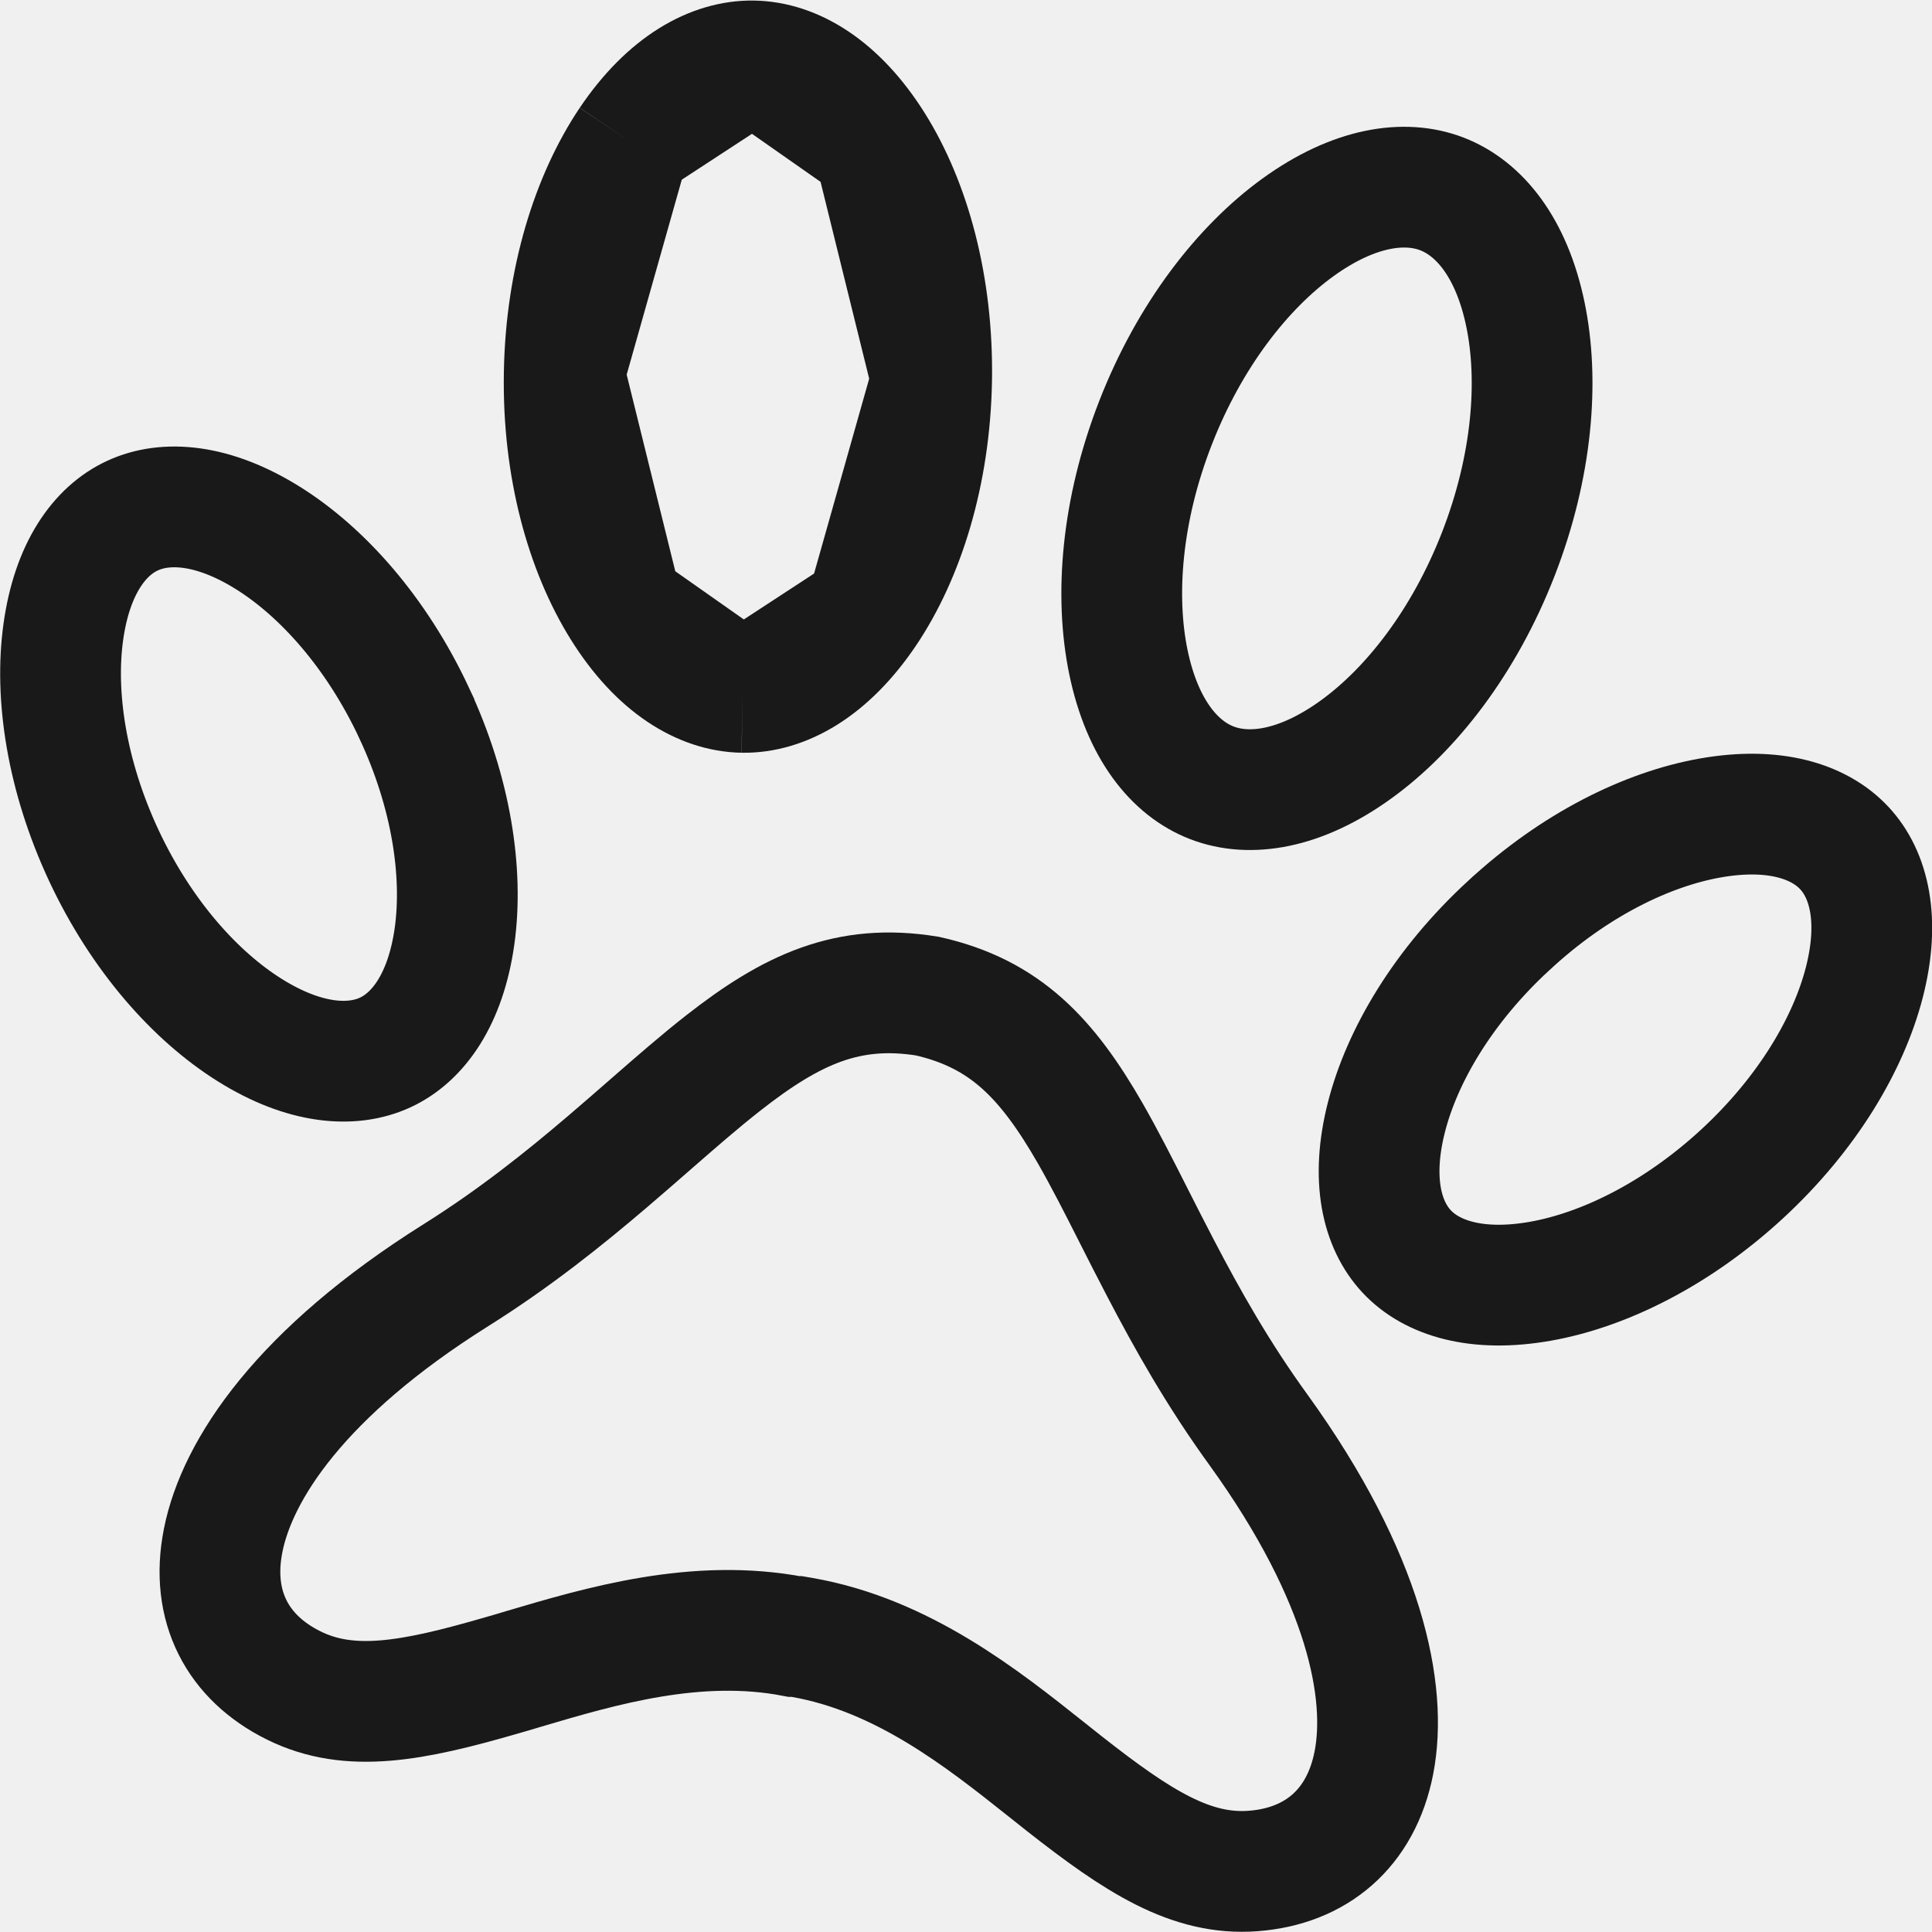
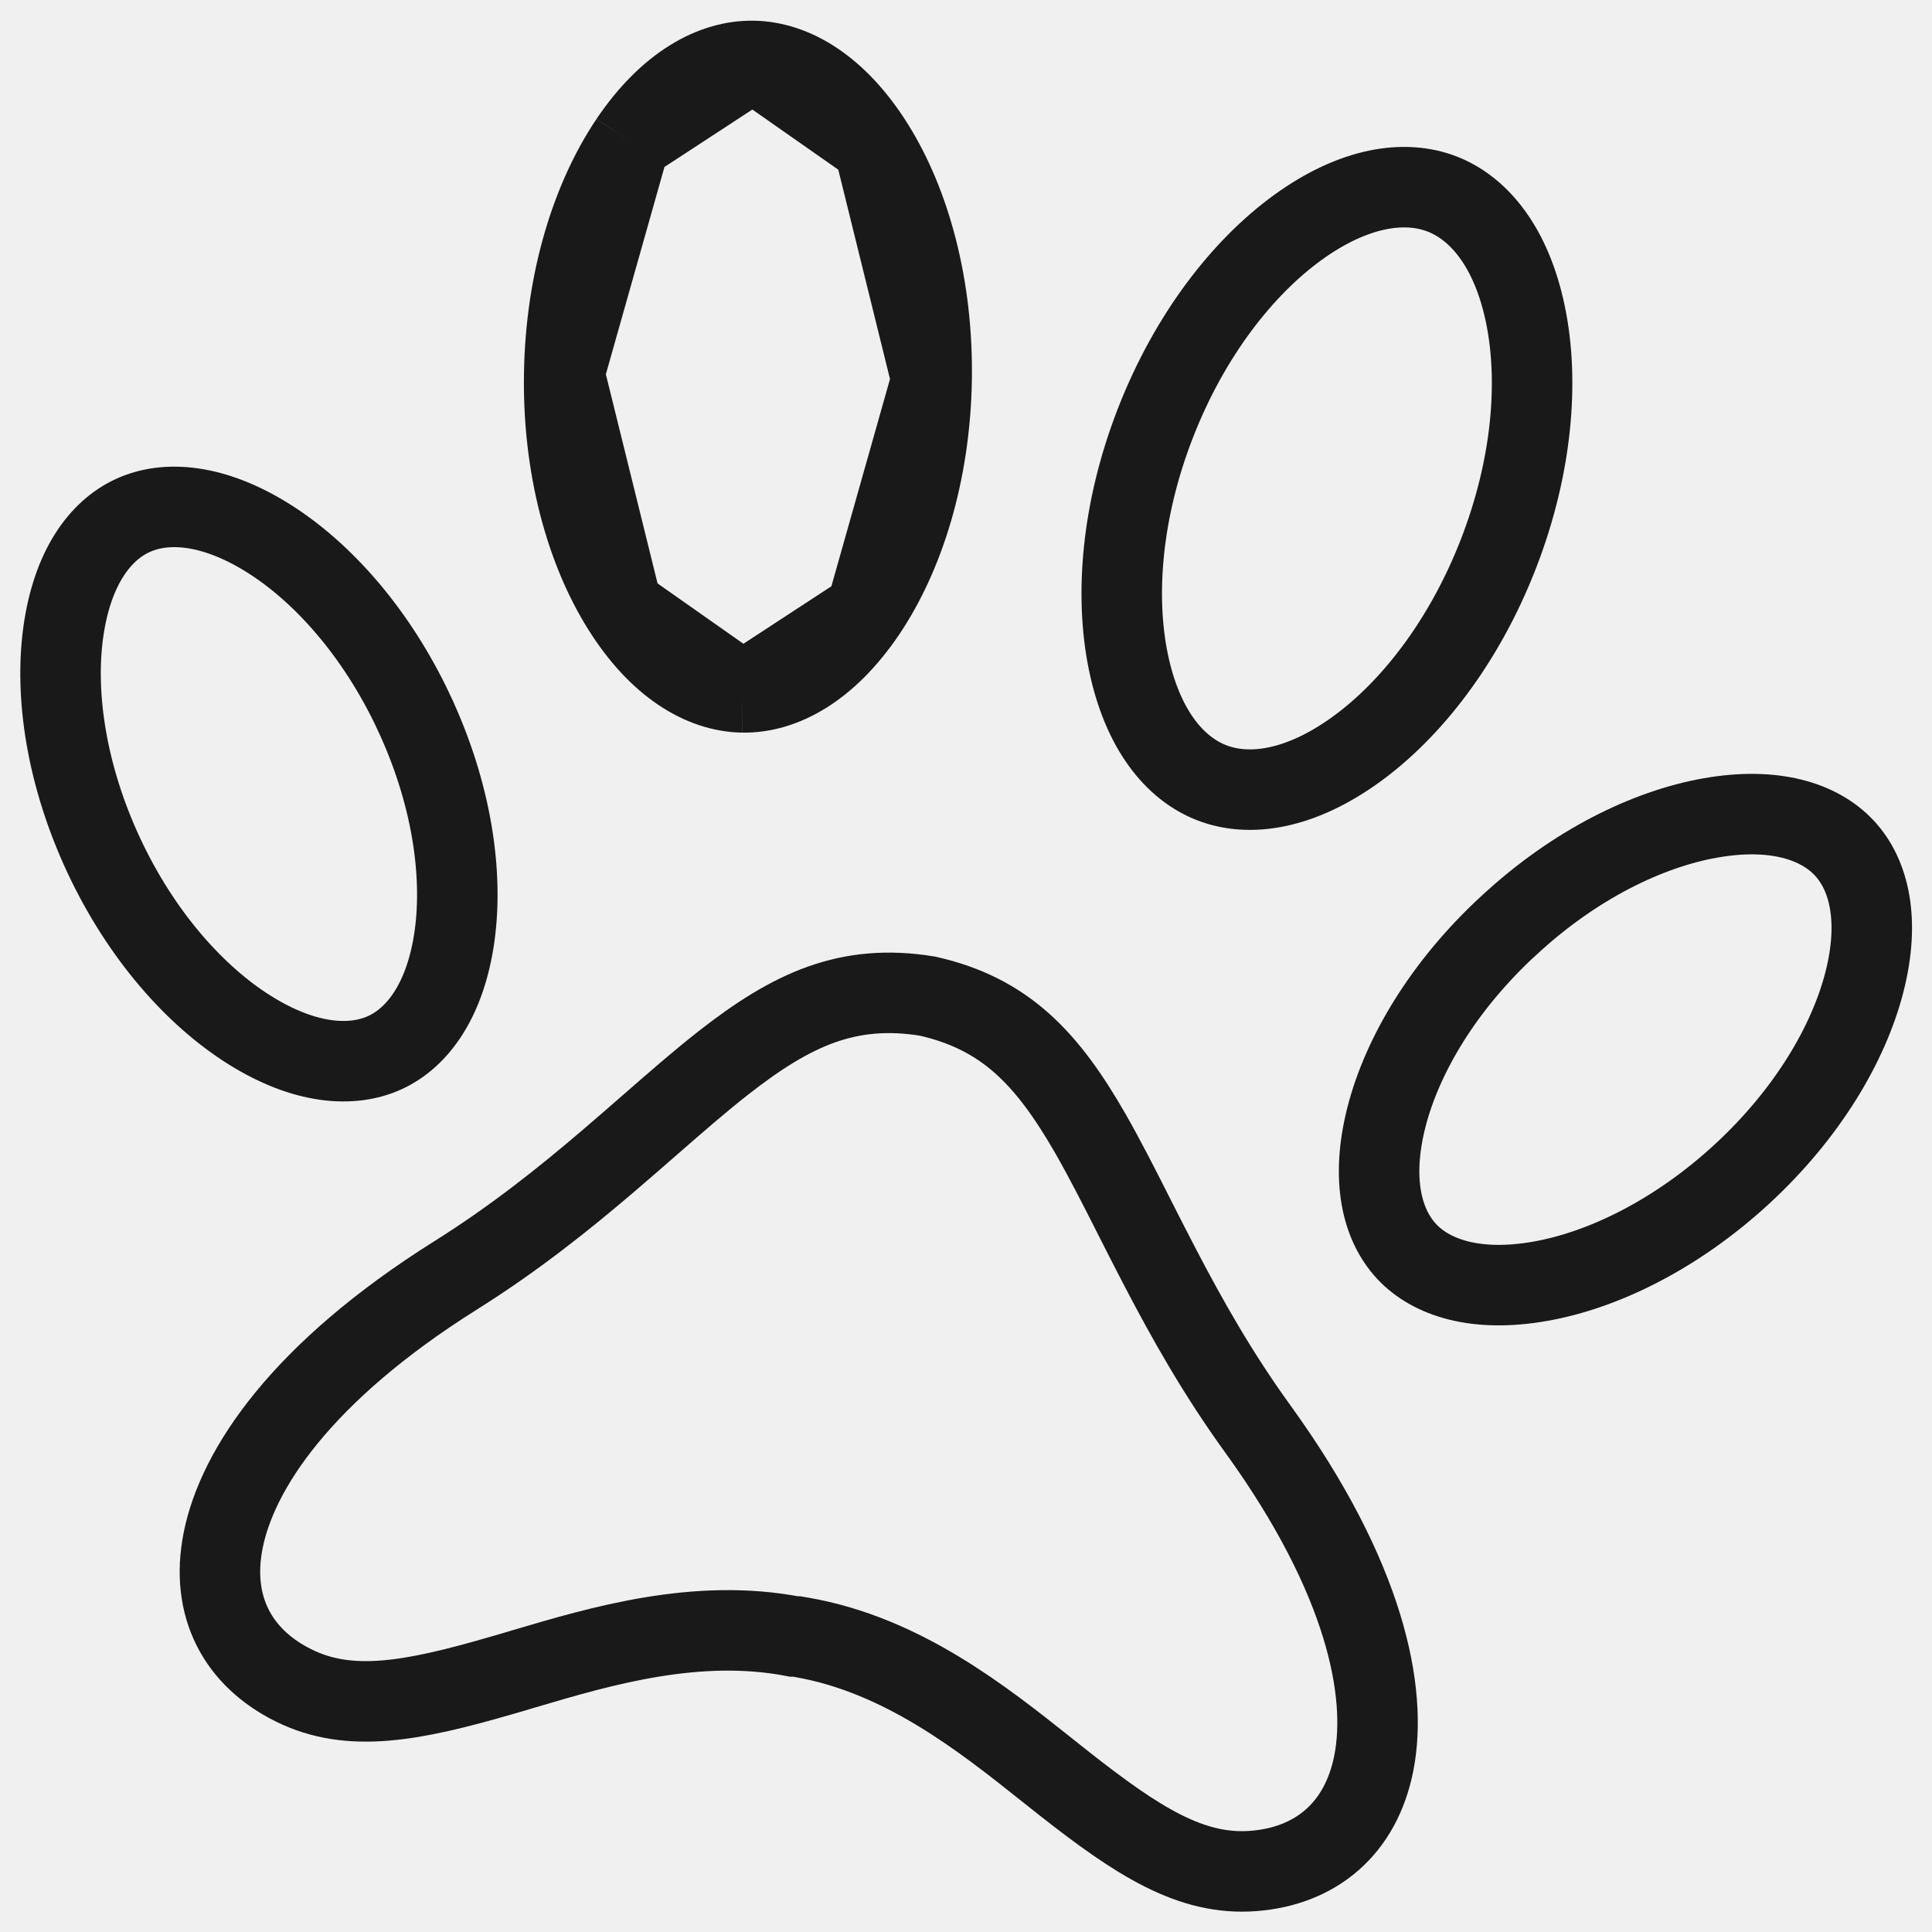
<svg xmlns="http://www.w3.org/2000/svg" width="24" height="24" viewBox="0 0 24 24" fill="none">
-   <g clip-path="url(#clip0_220_3413)">
-     <path d="M5.663 15.841L5.663 15.841C6.394 15.382 7.008 14.89 7.547 14.43C7.739 14.266 7.917 14.111 8.085 13.964C8.405 13.685 8.692 13.434 8.987 13.203C9.836 12.538 10.534 12.214 11.52 12.374C12.489 12.592 13.01 13.15 13.545 14.081C13.729 14.403 13.899 14.738 14.087 15.11C14.19 15.313 14.298 15.527 14.418 15.756C14.745 16.383 15.129 17.068 15.636 17.766C16.962 19.605 17.238 21.018 17.067 21.897C16.907 22.719 16.343 23.183 15.569 23.242C14.796 23.301 14.133 22.874 13.22 22.156C13.149 22.1 13.076 22.042 13.002 21.983C12.205 21.349 11.21 20.557 9.96 20.34L9.896 20.329H9.864C8.653 20.096 7.465 20.448 6.508 20.731C6.417 20.759 6.327 20.785 6.24 20.81C5.122 21.135 4.345 21.282 3.65 20.938C2.955 20.595 2.609 19.957 2.772 19.136C2.946 18.257 3.737 17.05 5.663 15.841Z" stroke="#191919" stroke-width="1.5" />
-     <path d="M5.142 8.851L5.142 8.852C5.61 9.85 5.755 10.844 5.647 11.625C5.537 12.415 5.194 12.886 4.784 13.075C4.371 13.265 3.782 13.222 3.102 12.796C2.429 12.375 1.757 11.625 1.29 10.628C0.824 9.63 0.678 8.635 0.786 7.854C0.895 7.063 1.237 6.593 1.647 6.405C2.06 6.214 2.649 6.258 3.33 6.684C4.003 7.105 4.675 7.855 5.142 8.851Z" stroke="#191919" stroke-width="1.5" />
-     <path d="M18.742 11.497L18.742 11.497L18.744 11.496C19.555 10.743 20.463 10.299 21.247 10.161C22.04 10.021 22.6 10.202 22.91 10.534C23.218 10.863 23.358 11.428 23.16 12.201C22.964 12.965 22.454 13.832 21.642 14.582C20.829 15.332 19.921 15.777 19.136 15.916C18.341 16.057 17.782 15.876 17.474 15.546C17.165 15.215 17.026 14.649 17.223 13.877C17.418 13.113 17.928 12.247 18.742 11.497Z" stroke="#191919" stroke-width="1.5" />
-     <path d="M10.758 7.599C11.228 6.9 11.553 5.884 11.573 4.717L10.758 7.599ZM10.758 7.599C10.282 8.306 9.725 8.609 9.225 8.601M10.758 7.599L9.225 8.601M9.225 8.601C8.726 8.592 8.179 8.271 7.728 7.549M9.225 8.601L7.728 7.549M7.728 7.549C7.281 6.834 6.989 5.808 7.009 4.641M7.728 7.549L7.009 4.641M7.009 4.641C7.028 3.474 7.354 2.458 7.824 1.758M7.009 4.641L7.824 1.758M7.824 1.758C8.3 1.052 8.857 0.749 9.356 0.757M7.824 1.758L9.356 0.757M9.356 0.757C9.856 0.765 10.403 1.086 10.854 1.806M9.356 0.757L10.854 1.806M10.854 1.806C11.301 2.52 11.592 3.546 11.573 4.717L10.854 1.806Z" stroke="#191919" stroke-width="1.5" />
-     <path d="M15.056 9.725C14.591 9.547 14.191 9.059 14.018 8.228C13.847 7.404 13.93 6.341 14.354 5.253C14.778 4.164 15.438 3.321 16.123 2.825C16.817 2.323 17.447 2.23 17.912 2.409C18.376 2.588 18.777 3.075 18.949 3.905C19.12 4.728 19.037 5.791 18.613 6.882C18.189 7.972 17.53 8.816 16.844 9.311C16.151 9.812 15.521 9.904 15.056 9.725Z" stroke="#191919" stroke-width="1.5" />
+   <g clipPath="url(#clip0_220_3413)">
+     <path d="M5.663 15.841L5.663 15.841C6.394 15.382 7.008 14.89 7.547 14.43C7.739 14.266 7.917 14.111 8.085 13.964C8.405 13.685 8.692 13.434 8.987 13.203C9.836 12.538 10.534 12.214 11.52 12.374C12.489 12.592 13.01 13.15 13.545 14.081C13.729 14.403 13.899 14.738 14.087 15.11C14.19 15.313 14.298 15.527 14.418 15.756C14.745 16.383 15.129 17.068 15.636 17.766C16.962 19.605 17.238 21.018 17.067 21.897C16.907 22.719 16.343 23.183 15.569 23.242C14.796 23.301 14.133 22.874 13.22 22.156C13.149 22.1 13.076 22.042 13.002 21.983C12.205 21.349 11.21 20.557 9.96 20.34L9.896 20.329H9.864C8.653 20.096 7.465 20.448 6.508 20.731C6.417 20.759 6.327 20.785 6.24 20.81C5.122 21.135 4.345 21.282 3.65 20.938C2.955 20.595 2.609 19.957 2.772 19.136C2.946 18.257 3.737 17.05 5.663 15.841Z" stroke="#191919" strokeWidth="1.5" />
+     <path d="M5.142 8.851L5.142 8.852C5.61 9.85 5.755 10.844 5.647 11.625C5.537 12.415 5.194 12.886 4.784 13.075C4.371 13.265 3.782 13.222 3.102 12.796C2.429 12.375 1.757 11.625 1.29 10.628C0.824 9.63 0.678 8.635 0.786 7.854C0.895 7.063 1.237 6.593 1.647 6.405C2.06 6.214 2.649 6.258 3.33 6.684C4.003 7.105 4.675 7.855 5.142 8.851Z" stroke="#191919" strokeWidth="1.5" />
+     <path d="M18.742 11.497L18.742 11.497L18.744 11.496C19.555 10.743 20.463 10.299 21.247 10.161C22.04 10.021 22.6 10.202 22.91 10.534C23.218 10.863 23.358 11.428 23.16 12.201C22.964 12.965 22.454 13.832 21.642 14.582C20.829 15.332 19.921 15.777 19.136 15.916C18.341 16.057 17.782 15.876 17.474 15.546C17.165 15.215 17.026 14.649 17.223 13.877C17.418 13.113 17.928 12.247 18.742 11.497Z" stroke="#191919" strokeWidth="1.5" />
+     <path d="M10.758 7.599C11.228 6.9 11.553 5.884 11.573 4.717L10.758 7.599ZM10.758 7.599C10.282 8.306 9.725 8.609 9.225 8.601M10.758 7.599L9.225 8.601M9.225 8.601C8.726 8.592 8.179 8.271 7.728 7.549M9.225 8.601L7.728 7.549M7.728 7.549C7.281 6.834 6.989 5.808 7.009 4.641M7.728 7.549L7.009 4.641M7.009 4.641C7.028 3.474 7.354 2.458 7.824 1.758M7.009 4.641L7.824 1.758M7.824 1.758C8.3 1.052 8.857 0.749 9.356 0.757M7.824 1.758L9.356 0.757M9.356 0.757C9.856 0.765 10.403 1.086 10.854 1.806M9.356 0.757L10.854 1.806M10.854 1.806C11.301 2.52 11.592 3.546 11.573 4.717L10.854 1.806Z" stroke="#191919" strokeWidth="1.5" />
+     <path d="M15.056 9.725C14.591 9.547 14.191 9.059 14.018 8.228C13.847 7.404 13.93 6.341 14.354 5.253C14.778 4.164 15.438 3.321 16.123 2.825C16.817 2.323 17.447 2.23 17.912 2.409C18.376 2.588 18.777 3.075 18.949 3.905C19.12 4.728 19.037 5.791 18.613 6.882C18.189 7.972 17.53 8.816 16.844 9.311C16.151 9.812 15.521 9.904 15.056 9.725Z" stroke="#191919" strokeWidth="1.5" />
  </g>
  <defs>
    <clipPath id="clip0_220_3413">
      <rect width="24" height="24" fill="white" />
    </clipPath>
  </defs>
</svg>
